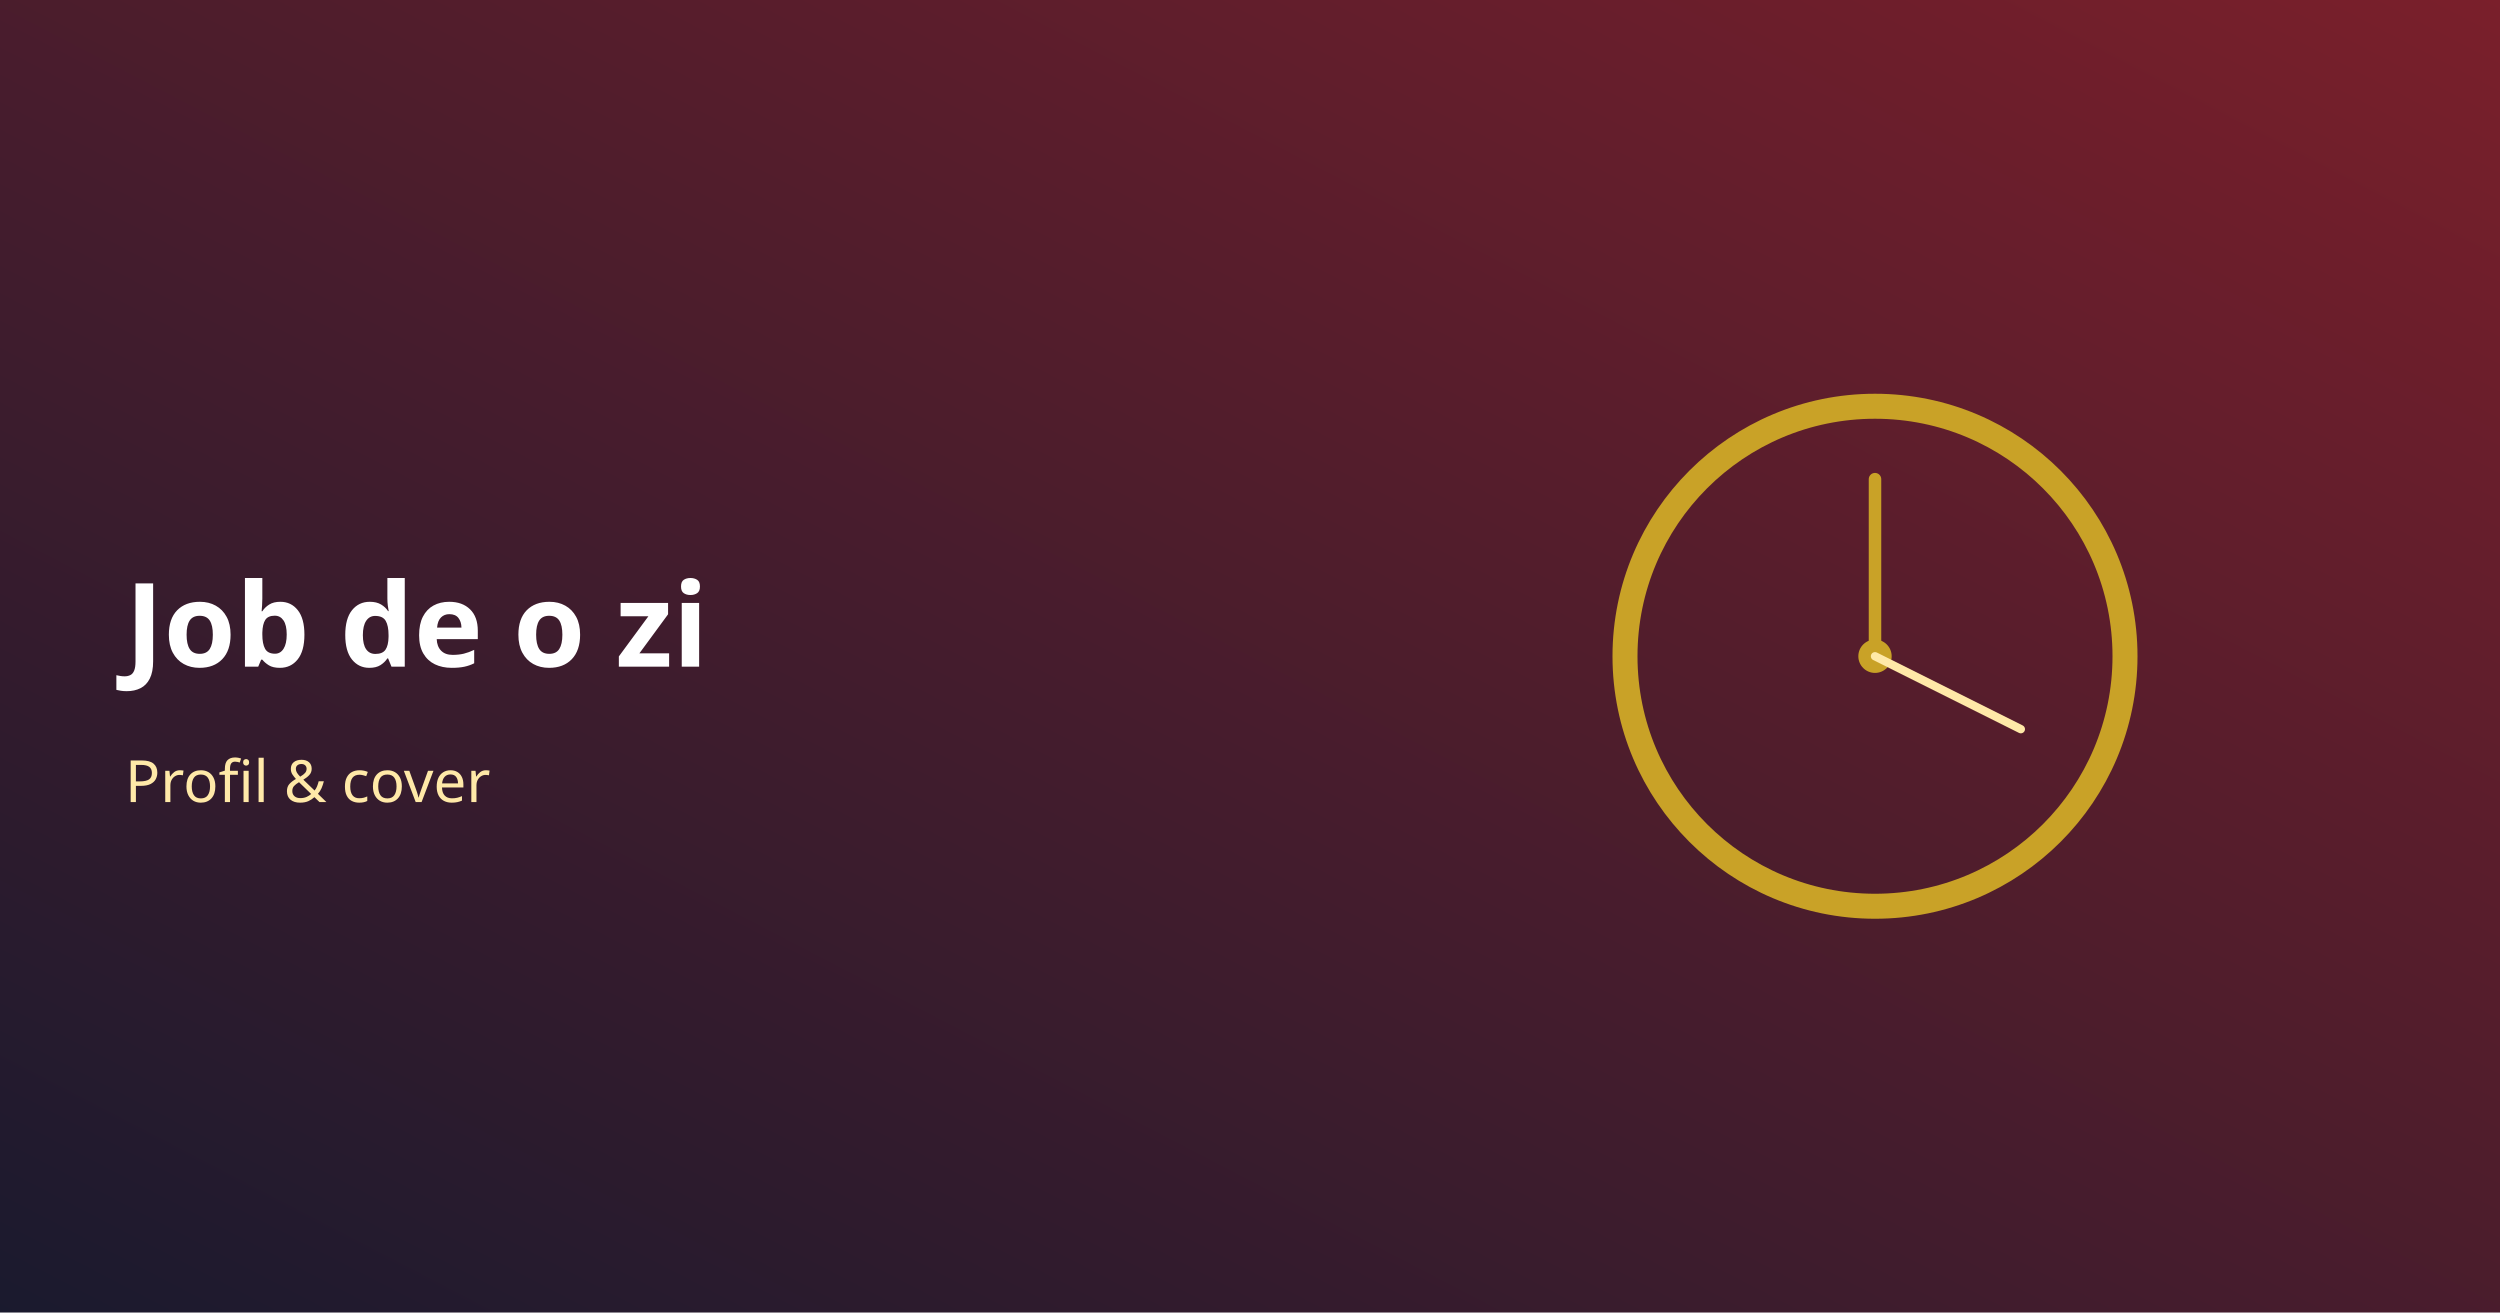
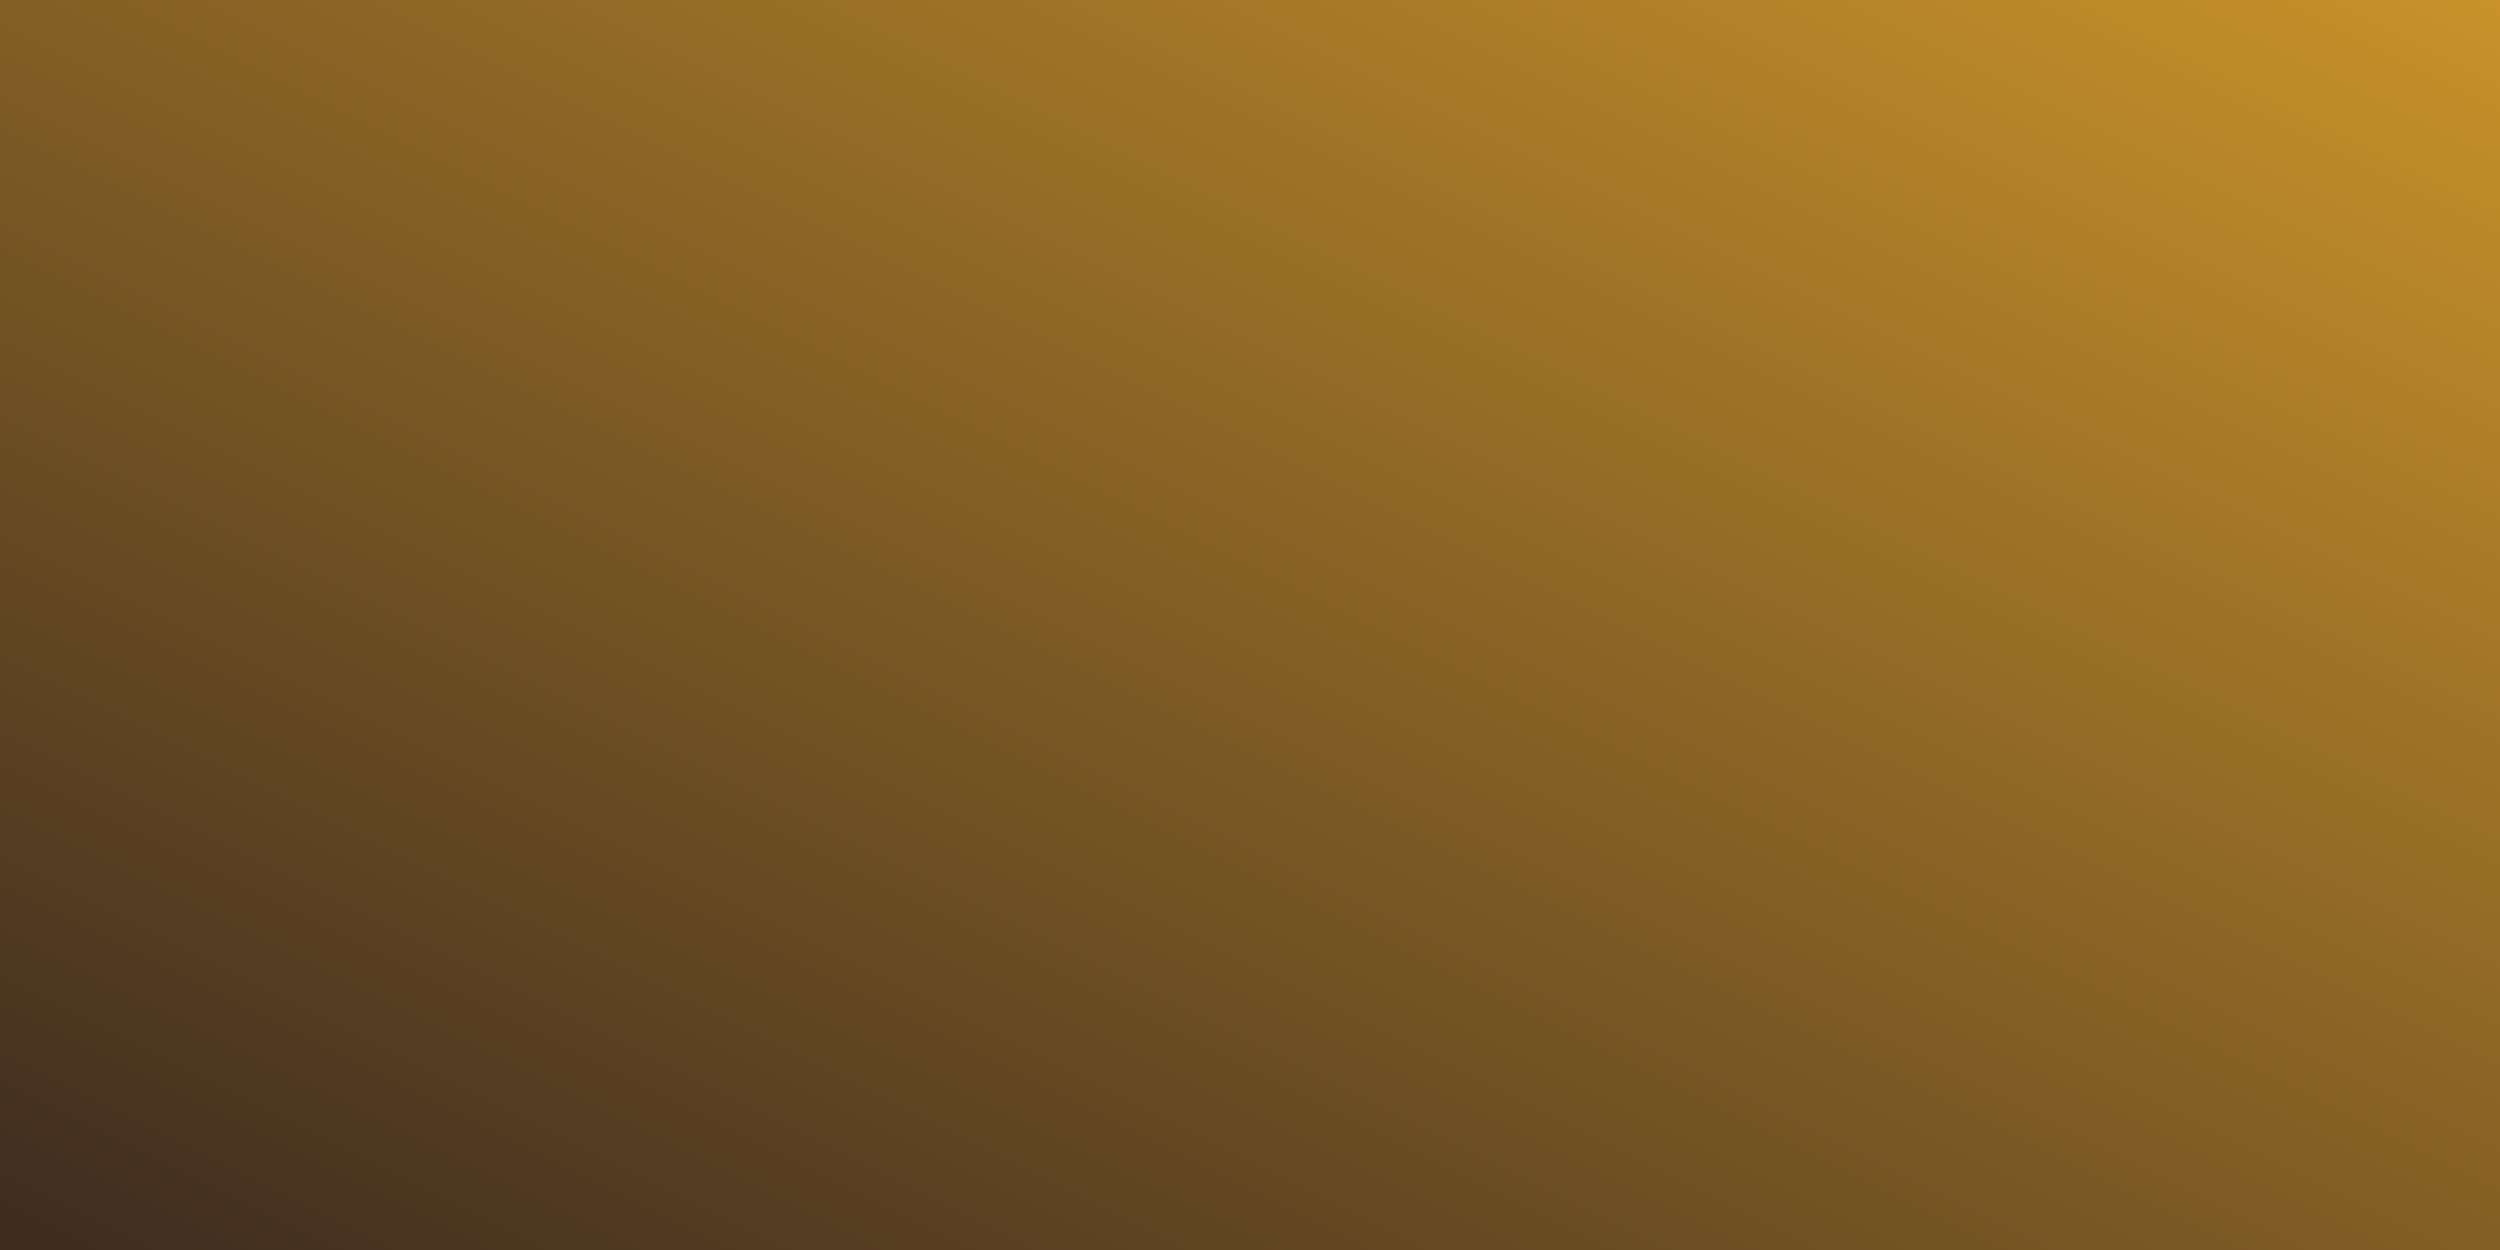
- <svg xmlns="http://www.w3.org/2000/svg" width="1200" height="630" viewBox="0 0 1200 630">
+ <svg xmlns="http://www.w3.org/2000/svg" viewBox="0 0 800 400" preserveAspectRatio="xMidYMid slice">
  <defs>
    <linearGradient id="g" x1="0" y1="1" x2="1" y2="0">
-       <stop offset="0%" stop-color="#1a1a2e" />
-       <stop offset="100%" stop-color="#7a1f2b" />
+       <stop offset="0%" stop-color="#3d2b1f" />
+       <stop offset="100%" stop-color="#c9922a" />
    </linearGradient>
  </defs>
-   <rect width="1200" height="630" fill="url(#g)" />
-   <circle cx="900" cy="315" r="120" fill="none" stroke="#c9a227" stroke-width="12" />
-   <circle cx="900" cy="315" r="8" fill="#c9a227" />
-   <line x1="900" y1="315" x2="900" y2="230" stroke="#c9a227" stroke-width="6" stroke-linecap="round" />
-   <line x1="900" y1="315" x2="970" y2="350" stroke="#ffe9a8" stroke-width="4" stroke-linecap="round" />
-   <text x="60" y="320" fill="white" font-family="system-ui,sans-serif" font-size="56" font-weight="700">Job de o zi</text>
-   <text x="60" y="385" fill="#ffe9a8" font-family="system-ui,sans-serif" font-size="28">Profil &amp; cover</text>
+   <rect width="800" height="400" fill="url(#g)" />
</svg>
